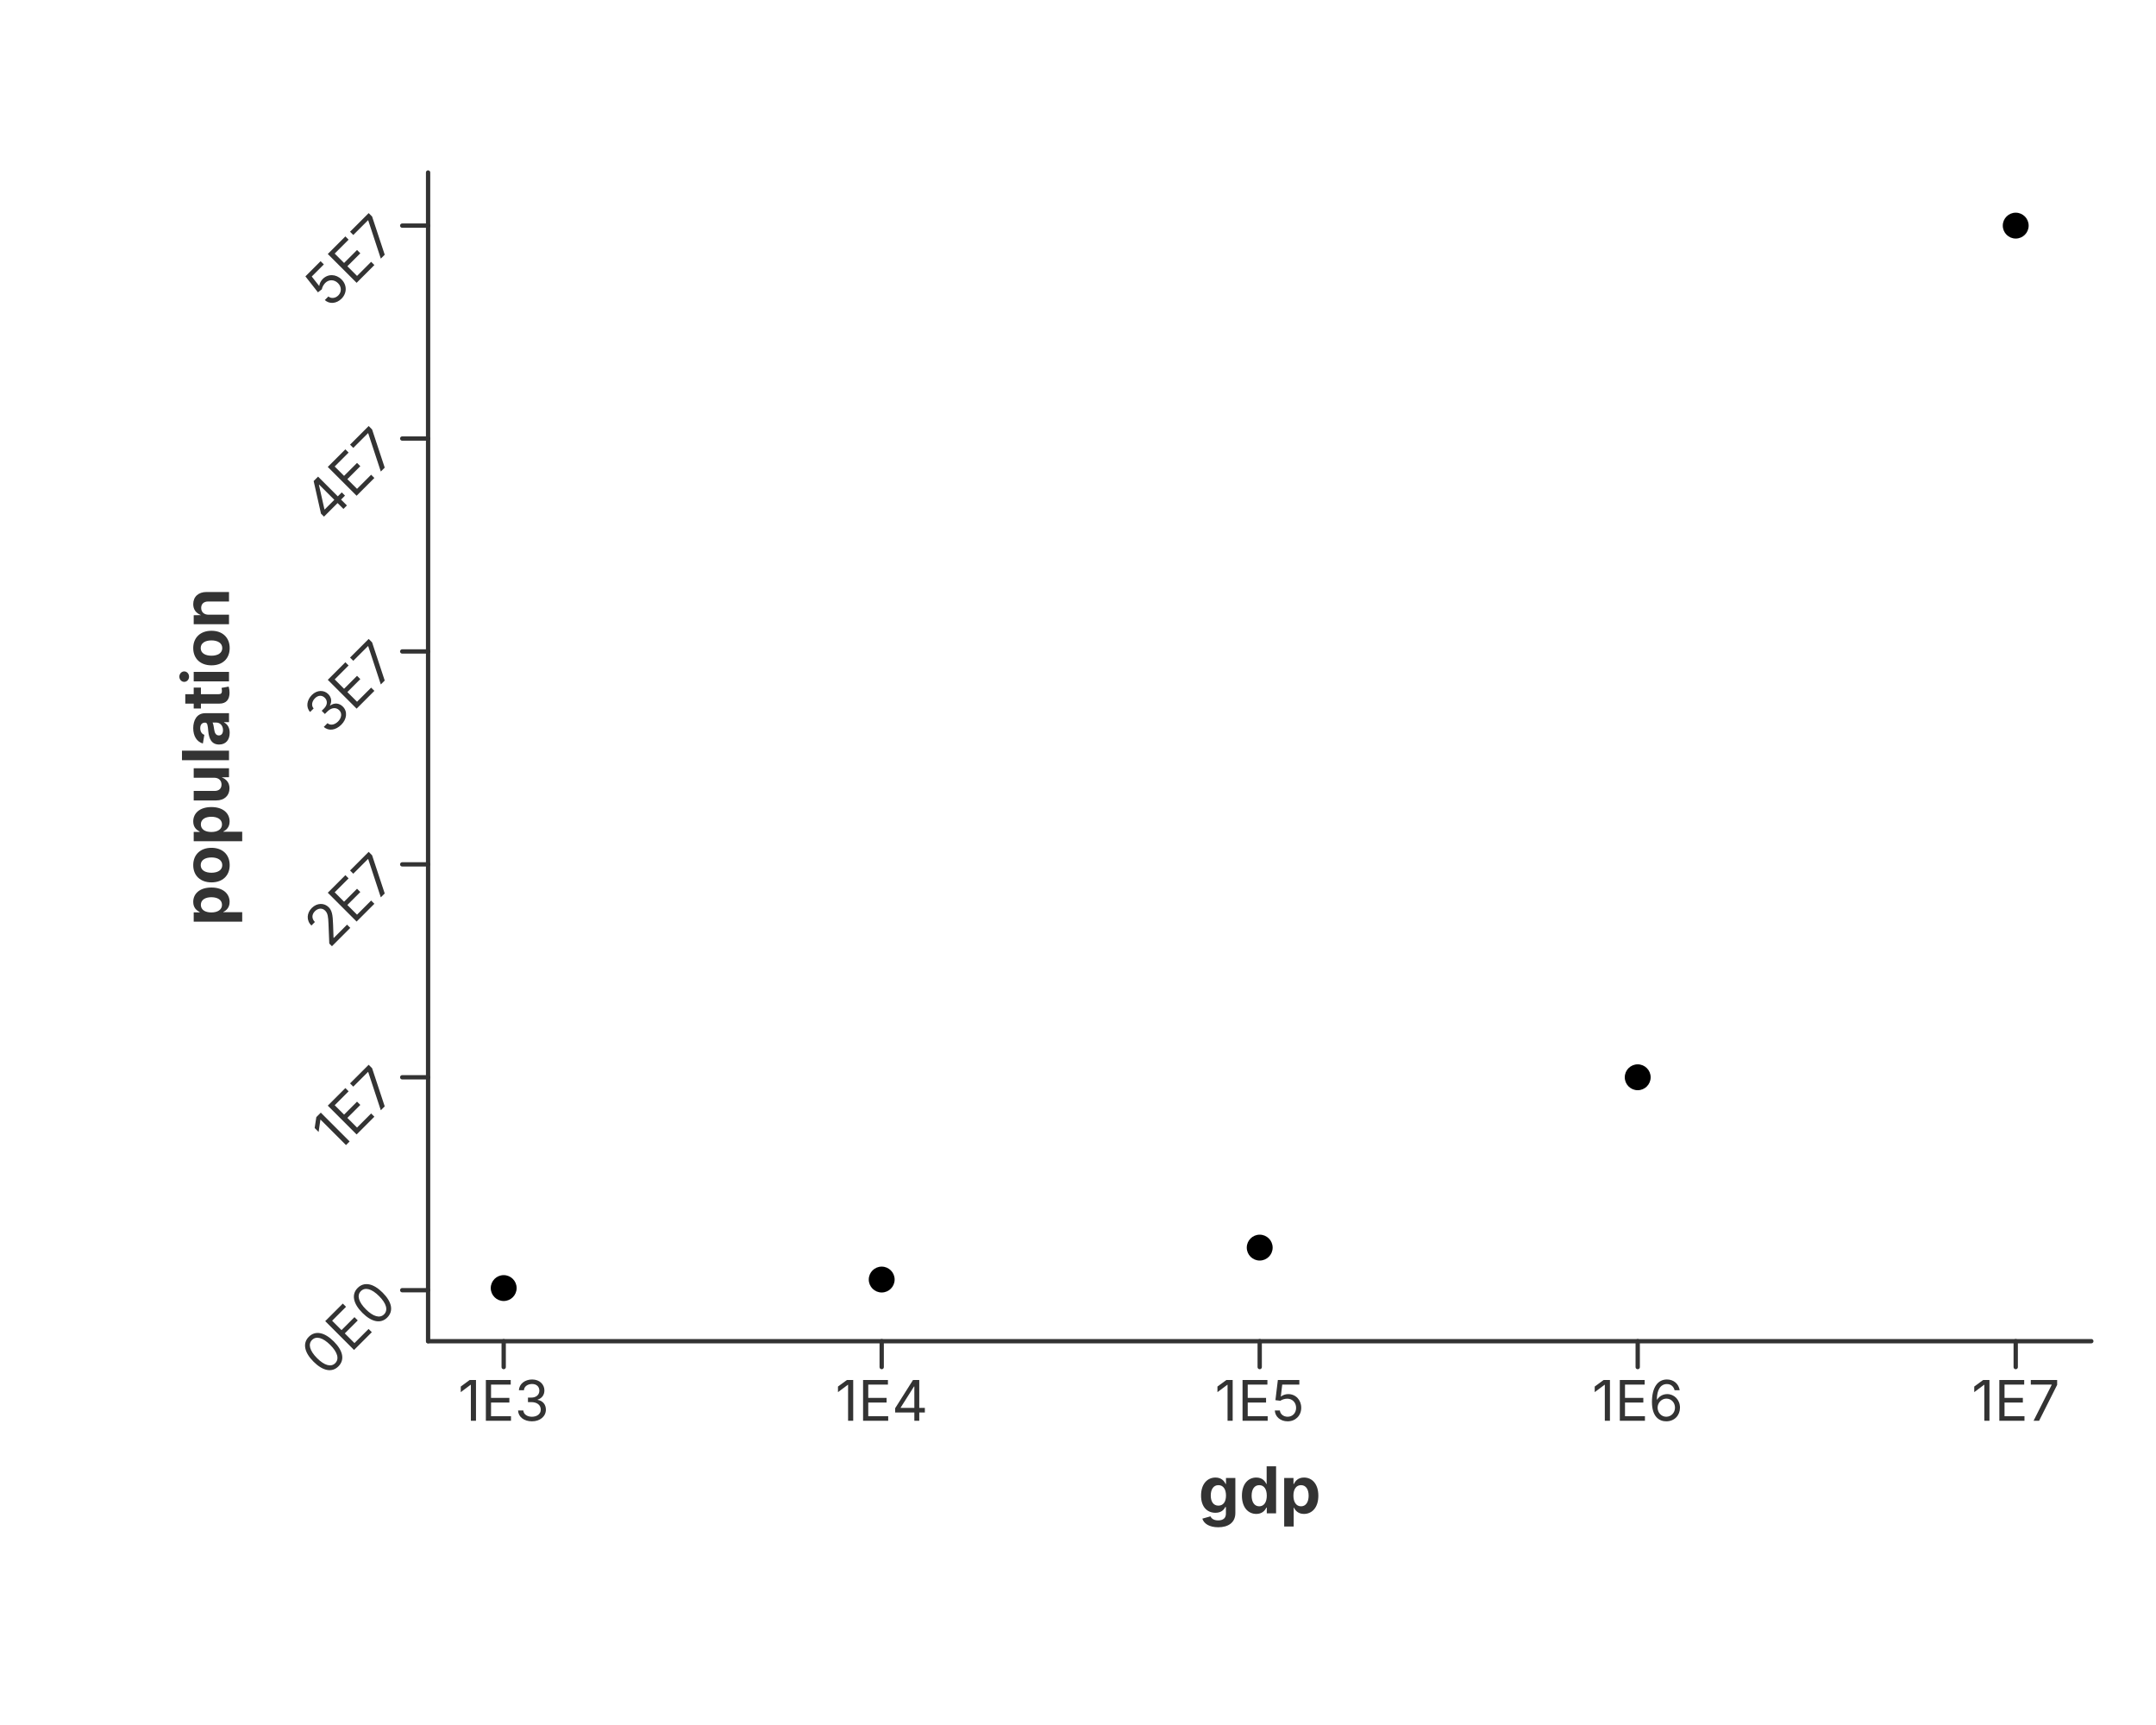
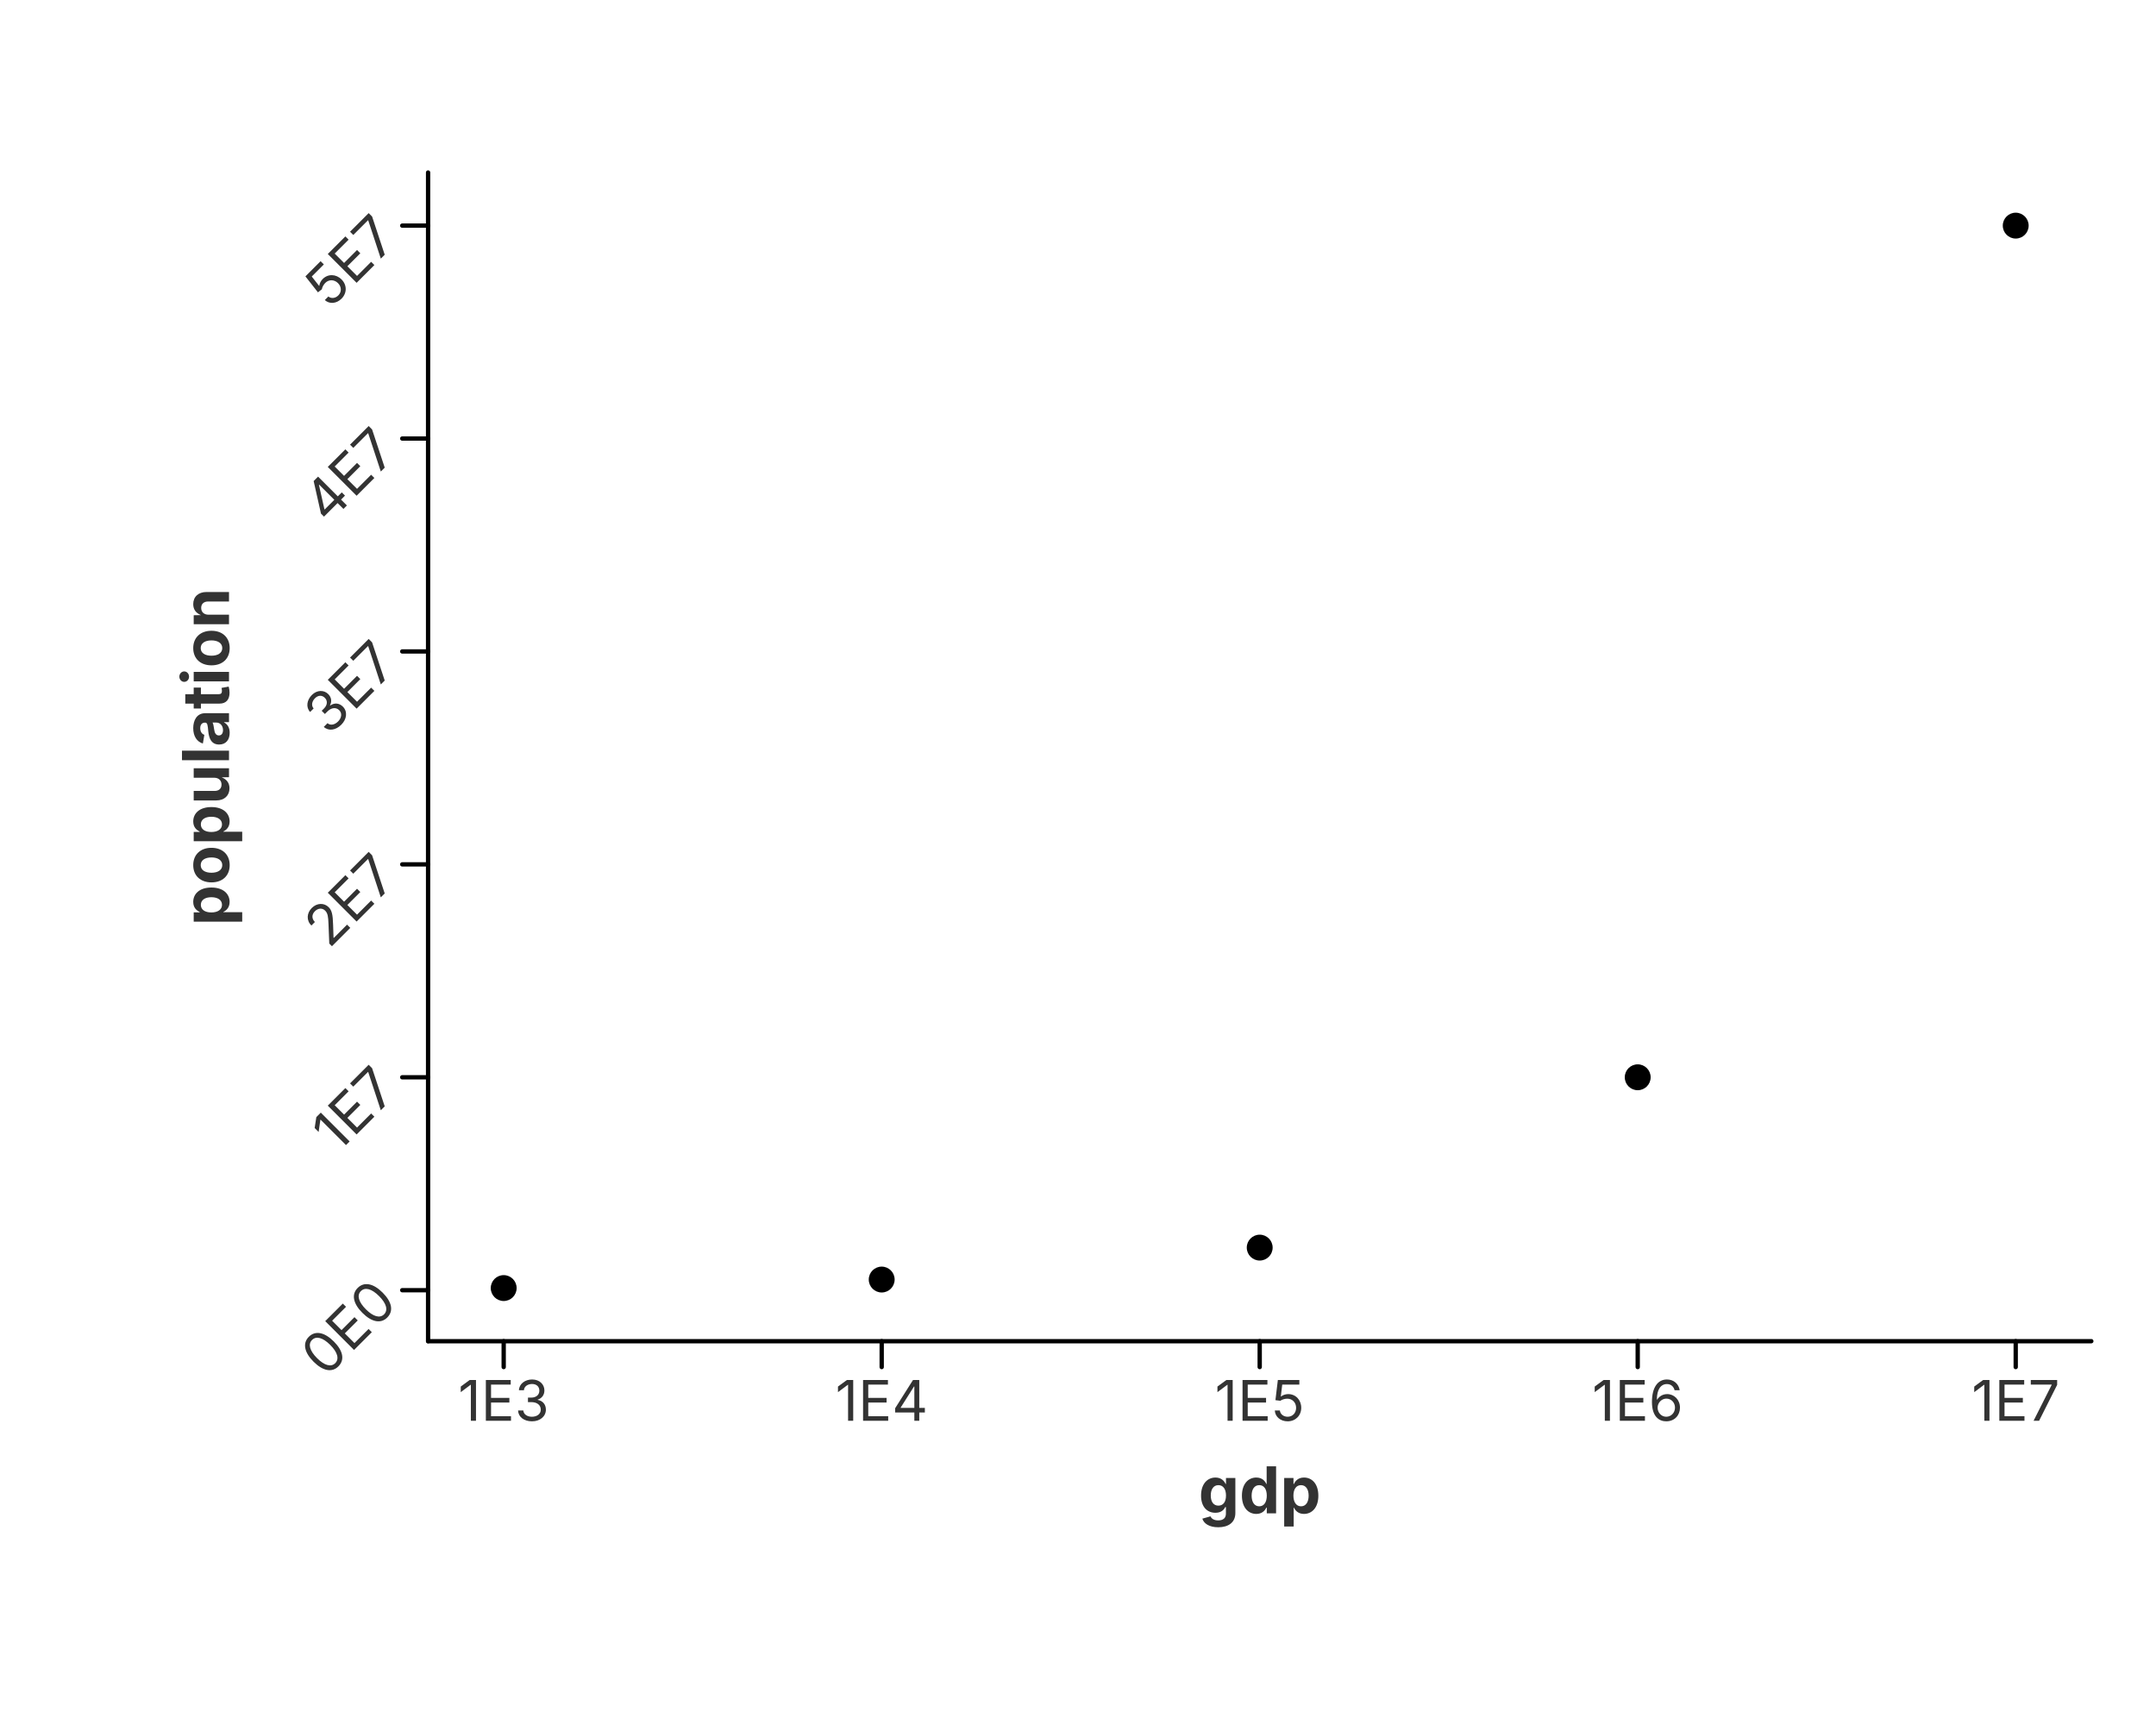
<svg xmlns="http://www.w3.org/2000/svg" width="500" height="400" viewBox="0 0 500 400">
  <rect x="0.000" y="0.000" width="500.000" height="400.000" fill="rgba(255,255,255,1.000)" stroke="none" stroke-width="0.000" fill-opacity="1.000" stroke-opacity="1.000" />
  <defs>
    <clipPath id="plot-clip-area">
      <rect x="99.279" y="40.000" width="385.721" height="271.000" />
    </clipPath>
  </defs>
  <g clip-path="url(#plot-clip-area)">
    <circle cx="116.812" cy="298.682" r="3.000" fill="rgba(0,0,0,1.000)" stroke="none" stroke-width="0.000" fill-opacity="1.000" stroke-opacity="1.000" />
    <circle cx="204.476" cy="296.707" r="3.000" fill="rgba(0,0,0,1.000)" stroke="none" stroke-width="0.000" fill-opacity="1.000" stroke-opacity="1.000" />
    <circle cx="292.140" cy="289.301" r="3.000" fill="rgba(0,0,0,1.000)" stroke="none" stroke-width="0.000" fill-opacity="1.000" stroke-opacity="1.000" />
    <circle cx="379.803" cy="249.804" r="3.000" fill="rgba(0,0,0,1.000)" stroke="none" stroke-width="0.000" fill-opacity="1.000" stroke-opacity="1.000" />
    <circle cx="467.467" cy="52.318" r="3.000" fill="rgba(0,0,0,1.000)" stroke="none" stroke-width="0.000" fill-opacity="1.000" stroke-opacity="1.000" />
  </g>
-   <path d="M 99.279 311.000 L 485.000 311.000" fill="none" stroke="rgba(51,51,51,1.000)" stroke-width="1.000" stroke-opacity="1.000" stroke-linejoin="round" stroke-linecap="round" />
-   <path d="M 116.812 311.000 L 116.812 317.000" fill="none" stroke="rgba(51,51,51,1.000)" stroke-width="1.000" stroke-opacity="1.000" stroke-linejoin="round" stroke-linecap="round" />
+   <path d="M 99.279 311.000 L 485.000 311.000" fill="none" stroke="rgba(0,0,0,1.000)" stroke-width="1.000" stroke-opacity="1.000" stroke-linejoin="round" stroke-linecap="round" />
+   <path d="M 116.812 311.000 L 116.812 317.000" fill="none" stroke="rgba(0,0,0,1.000)" stroke-width="1.000" stroke-opacity="1.000" stroke-linejoin="round" stroke-linecap="round" />
  <text x="116.812" y="320.000" font-size="13.0" font-family="Inter, -apple-system, BlinkMacSystemFont, 'Segoe UI', Roboto, Helvetica, Arial, 'PingFang SC', 'Microsoft YaHei', Ubuntu, Cantarell, 'Noto Sans', sans-serif" fill="rgba(51,51,51,1.000)" fill-opacity="1.000" text-anchor="middle" font-weight="normal" dominant-baseline="hanging" transform="rotate(0 116.812 320.000)">1E3</text>
-   <path d="M 204.476 311.000 L 204.476 317.000" fill="none" stroke="rgba(51,51,51,1.000)" stroke-width="1.000" stroke-opacity="1.000" stroke-linejoin="round" stroke-linecap="round" />
+   <path d="M 204.476 311.000 L 204.476 317.000" fill="none" stroke="rgba(0,0,0,1.000)" stroke-width="1.000" stroke-opacity="1.000" stroke-linejoin="round" stroke-linecap="round" />
  <text x="204.476" y="320.000" font-size="13.0" font-family="Inter, -apple-system, BlinkMacSystemFont, 'Segoe UI', Roboto, Helvetica, Arial, 'PingFang SC', 'Microsoft YaHei', Ubuntu, Cantarell, 'Noto Sans', sans-serif" fill="rgba(51,51,51,1.000)" fill-opacity="1.000" text-anchor="middle" font-weight="normal" dominant-baseline="hanging" transform="rotate(0 204.476 320.000)">1E4</text>
-   <path d="M 292.140 311.000 L 292.140 317.000" fill="none" stroke="rgba(51,51,51,1.000)" stroke-width="1.000" stroke-opacity="1.000" stroke-linejoin="round" stroke-linecap="round" />
+   <path d="M 292.140 311.000 L 292.140 317.000" fill="none" stroke="rgba(0,0,0,1.000)" stroke-width="1.000" stroke-opacity="1.000" stroke-linejoin="round" stroke-linecap="round" />
  <text x="292.140" y="320.000" font-size="13.0" font-family="Inter, -apple-system, BlinkMacSystemFont, 'Segoe UI', Roboto, Helvetica, Arial, 'PingFang SC', 'Microsoft YaHei', Ubuntu, Cantarell, 'Noto Sans', sans-serif" fill="rgba(51,51,51,1.000)" fill-opacity="1.000" text-anchor="middle" font-weight="normal" dominant-baseline="hanging" transform="rotate(0 292.140 320.000)">1E5</text>
-   <path d="M 379.803 311.000 L 379.803 317.000" fill="none" stroke="rgba(51,51,51,1.000)" stroke-width="1.000" stroke-opacity="1.000" stroke-linejoin="round" stroke-linecap="round" />
+   <path d="M 379.803 311.000 L 379.803 317.000" fill="none" stroke="rgba(0,0,0,1.000)" stroke-width="1.000" stroke-opacity="1.000" stroke-linejoin="round" stroke-linecap="round" />
  <text x="379.803" y="320.000" font-size="13.0" font-family="Inter, -apple-system, BlinkMacSystemFont, 'Segoe UI', Roboto, Helvetica, Arial, 'PingFang SC', 'Microsoft YaHei', Ubuntu, Cantarell, 'Noto Sans', sans-serif" fill="rgba(51,51,51,1.000)" fill-opacity="1.000" text-anchor="middle" font-weight="normal" dominant-baseline="hanging" transform="rotate(0 379.803 320.000)">1E6</text>
-   <path d="M 467.467 311.000 L 467.467 317.000" fill="none" stroke="rgba(51,51,51,1.000)" stroke-width="1.000" stroke-opacity="1.000" stroke-linejoin="round" stroke-linecap="round" />
+   <path d="M 467.467 311.000 L 467.467 317.000" fill="none" stroke="rgba(0,0,0,1.000)" stroke-width="1.000" stroke-opacity="1.000" stroke-linejoin="round" stroke-linecap="round" />
  <text x="467.467" y="320.000" font-size="13.0" font-family="Inter, -apple-system, BlinkMacSystemFont, 'Segoe UI', Roboto, Helvetica, Arial, 'PingFang SC', 'Microsoft YaHei', Ubuntu, Cantarell, 'Noto Sans', sans-serif" fill="rgba(51,51,51,1.000)" fill-opacity="1.000" text-anchor="middle" font-weight="normal" dominant-baseline="hanging" transform="rotate(0 467.467 320.000)">1E7</text>
  <text x="292.140" y="340.000" font-size="15.0" font-family="Inter, -apple-system, BlinkMacSystemFont, 'Segoe UI', Roboto, Helvetica, Arial, 'PingFang SC', 'Microsoft YaHei', Ubuntu, Cantarell, 'Noto Sans', sans-serif" fill="rgba(51,51,51,1.000)" fill-opacity="1.000" text-anchor="middle" font-weight="bold" dominant-baseline="hanging" transform="rotate(0 292.140 340.000)">gdp</text>
-   <path d="M 99.279 40.000 L 99.279 311.000" fill="none" stroke="rgba(51,51,51,1.000)" stroke-width="1.000" stroke-opacity="1.000" stroke-linejoin="round" stroke-linecap="round" />
-   <path d="M 99.279 299.176 L 93.279 299.176" fill="none" stroke="rgba(51,51,51,1.000)" stroke-width="1.000" stroke-opacity="1.000" stroke-linejoin="round" stroke-linecap="round" />
+   <path d="M 99.279 40.000 L 99.279 311.000" fill="none" stroke="rgba(0,0,0,1.000)" stroke-width="1.000" stroke-opacity="1.000" stroke-linejoin="round" stroke-linecap="round" />
+   <path d="M 99.279 299.176 L 93.279 299.176" fill="none" stroke="rgba(0,0,0,1.000)" stroke-width="1.000" stroke-opacity="1.000" stroke-linejoin="round" stroke-linecap="round" />
  <text x="89.279" y="299.176" font-size="13.0" font-family="Inter, -apple-system, BlinkMacSystemFont, 'Segoe UI', Roboto, Helvetica, Arial, 'PingFang SC', 'Microsoft YaHei', Ubuntu, Cantarell, 'Noto Sans', sans-serif" fill="rgba(51,51,51,1.000)" fill-opacity="1.000" text-anchor="end" font-weight="normal" dominant-baseline="central" transform="rotate(-45 89.279 299.176)">0E0</text>
-   <path d="M 99.279 249.804 L 93.279 249.804" fill="none" stroke="rgba(51,51,51,1.000)" stroke-width="1.000" stroke-opacity="1.000" stroke-linejoin="round" stroke-linecap="round" />
+   <path d="M 99.279 249.804 L 93.279 249.804" fill="none" stroke="rgba(0,0,0,1.000)" stroke-width="1.000" stroke-opacity="1.000" stroke-linejoin="round" stroke-linecap="round" />
  <text x="89.279" y="249.804" font-size="13.0" font-family="Inter, -apple-system, BlinkMacSystemFont, 'Segoe UI', Roboto, Helvetica, Arial, 'PingFang SC', 'Microsoft YaHei', Ubuntu, Cantarell, 'Noto Sans', sans-serif" fill="rgba(51,51,51,1.000)" fill-opacity="1.000" text-anchor="end" font-weight="normal" dominant-baseline="central" transform="rotate(-45 89.279 249.804)">1E7</text>
-   <path d="M 99.279 200.433 L 93.279 200.433" fill="none" stroke="rgba(51,51,51,1.000)" stroke-width="1.000" stroke-opacity="1.000" stroke-linejoin="round" stroke-linecap="round" />
+   <path d="M 99.279 200.433 L 93.279 200.433" fill="none" stroke="rgba(0,0,0,1.000)" stroke-width="1.000" stroke-opacity="1.000" stroke-linejoin="round" stroke-linecap="round" />
  <text x="89.279" y="200.433" font-size="13.0" font-family="Inter, -apple-system, BlinkMacSystemFont, 'Segoe UI', Roboto, Helvetica, Arial, 'PingFang SC', 'Microsoft YaHei', Ubuntu, Cantarell, 'Noto Sans', sans-serif" fill="rgba(51,51,51,1.000)" fill-opacity="1.000" text-anchor="end" font-weight="normal" dominant-baseline="central" transform="rotate(-45 89.279 200.433)">2E7</text>
-   <path d="M 99.279 151.061 L 93.279 151.061" fill="none" stroke="rgba(51,51,51,1.000)" stroke-width="1.000" stroke-opacity="1.000" stroke-linejoin="round" stroke-linecap="round" />
+   <path d="M 99.279 151.061 L 93.279 151.061" fill="none" stroke="rgba(0,0,0,1.000)" stroke-width="1.000" stroke-opacity="1.000" stroke-linejoin="round" stroke-linecap="round" />
  <text x="89.279" y="151.061" font-size="13.0" font-family="Inter, -apple-system, BlinkMacSystemFont, 'Segoe UI', Roboto, Helvetica, Arial, 'PingFang SC', 'Microsoft YaHei', Ubuntu, Cantarell, 'Noto Sans', sans-serif" fill="rgba(51,51,51,1.000)" fill-opacity="1.000" text-anchor="end" font-weight="normal" dominant-baseline="central" transform="rotate(-45 89.279 151.061)">3E7</text>
-   <path d="M 99.279 101.690 L 93.279 101.690" fill="none" stroke="rgba(51,51,51,1.000)" stroke-width="1.000" stroke-opacity="1.000" stroke-linejoin="round" stroke-linecap="round" />
+   <path d="M 99.279 101.690 L 93.279 101.690" fill="none" stroke="rgba(0,0,0,1.000)" stroke-width="1.000" stroke-opacity="1.000" stroke-linejoin="round" stroke-linecap="round" />
  <text x="89.279" y="101.690" font-size="13.0" font-family="Inter, -apple-system, BlinkMacSystemFont, 'Segoe UI', Roboto, Helvetica, Arial, 'PingFang SC', 'Microsoft YaHei', Ubuntu, Cantarell, 'Noto Sans', sans-serif" fill="rgba(51,51,51,1.000)" fill-opacity="1.000" text-anchor="end" font-weight="normal" dominant-baseline="central" transform="rotate(-45 89.279 101.690)">4E7</text>
-   <path d="M 99.279 52.318 L 93.279 52.318" fill="none" stroke="rgba(51,51,51,1.000)" stroke-width="1.000" stroke-opacity="1.000" stroke-linejoin="round" stroke-linecap="round" />
+   <path d="M 99.279 52.318 L 93.279 52.318" fill="none" stroke="rgba(0,0,0,1.000)" stroke-width="1.000" stroke-opacity="1.000" stroke-linejoin="round" stroke-linecap="round" />
  <text x="89.279" y="52.318" font-size="13.0" font-family="Inter, -apple-system, BlinkMacSystemFont, 'Segoe UI', Roboto, Helvetica, Arial, 'PingFang SC', 'Microsoft YaHei', Ubuntu, Cantarell, 'Noto Sans', sans-serif" fill="rgba(51,51,51,1.000)" fill-opacity="1.000" text-anchor="end" font-weight="normal" dominant-baseline="central" transform="rotate(-45 89.279 52.318)">5E7</text>
  <text x="47.500" y="175.500" font-size="15.0" font-family="Inter, -apple-system, BlinkMacSystemFont, 'Segoe UI', Roboto, Helvetica, Arial, 'PingFang SC', 'Microsoft YaHei', Ubuntu, Cantarell, 'Noto Sans', sans-serif" fill="rgba(51,51,51,1.000)" fill-opacity="1.000" text-anchor="middle" font-weight="bold" dominant-baseline="middle" transform="rotate(-90 47.500 175.500)">population</text>
</svg>
